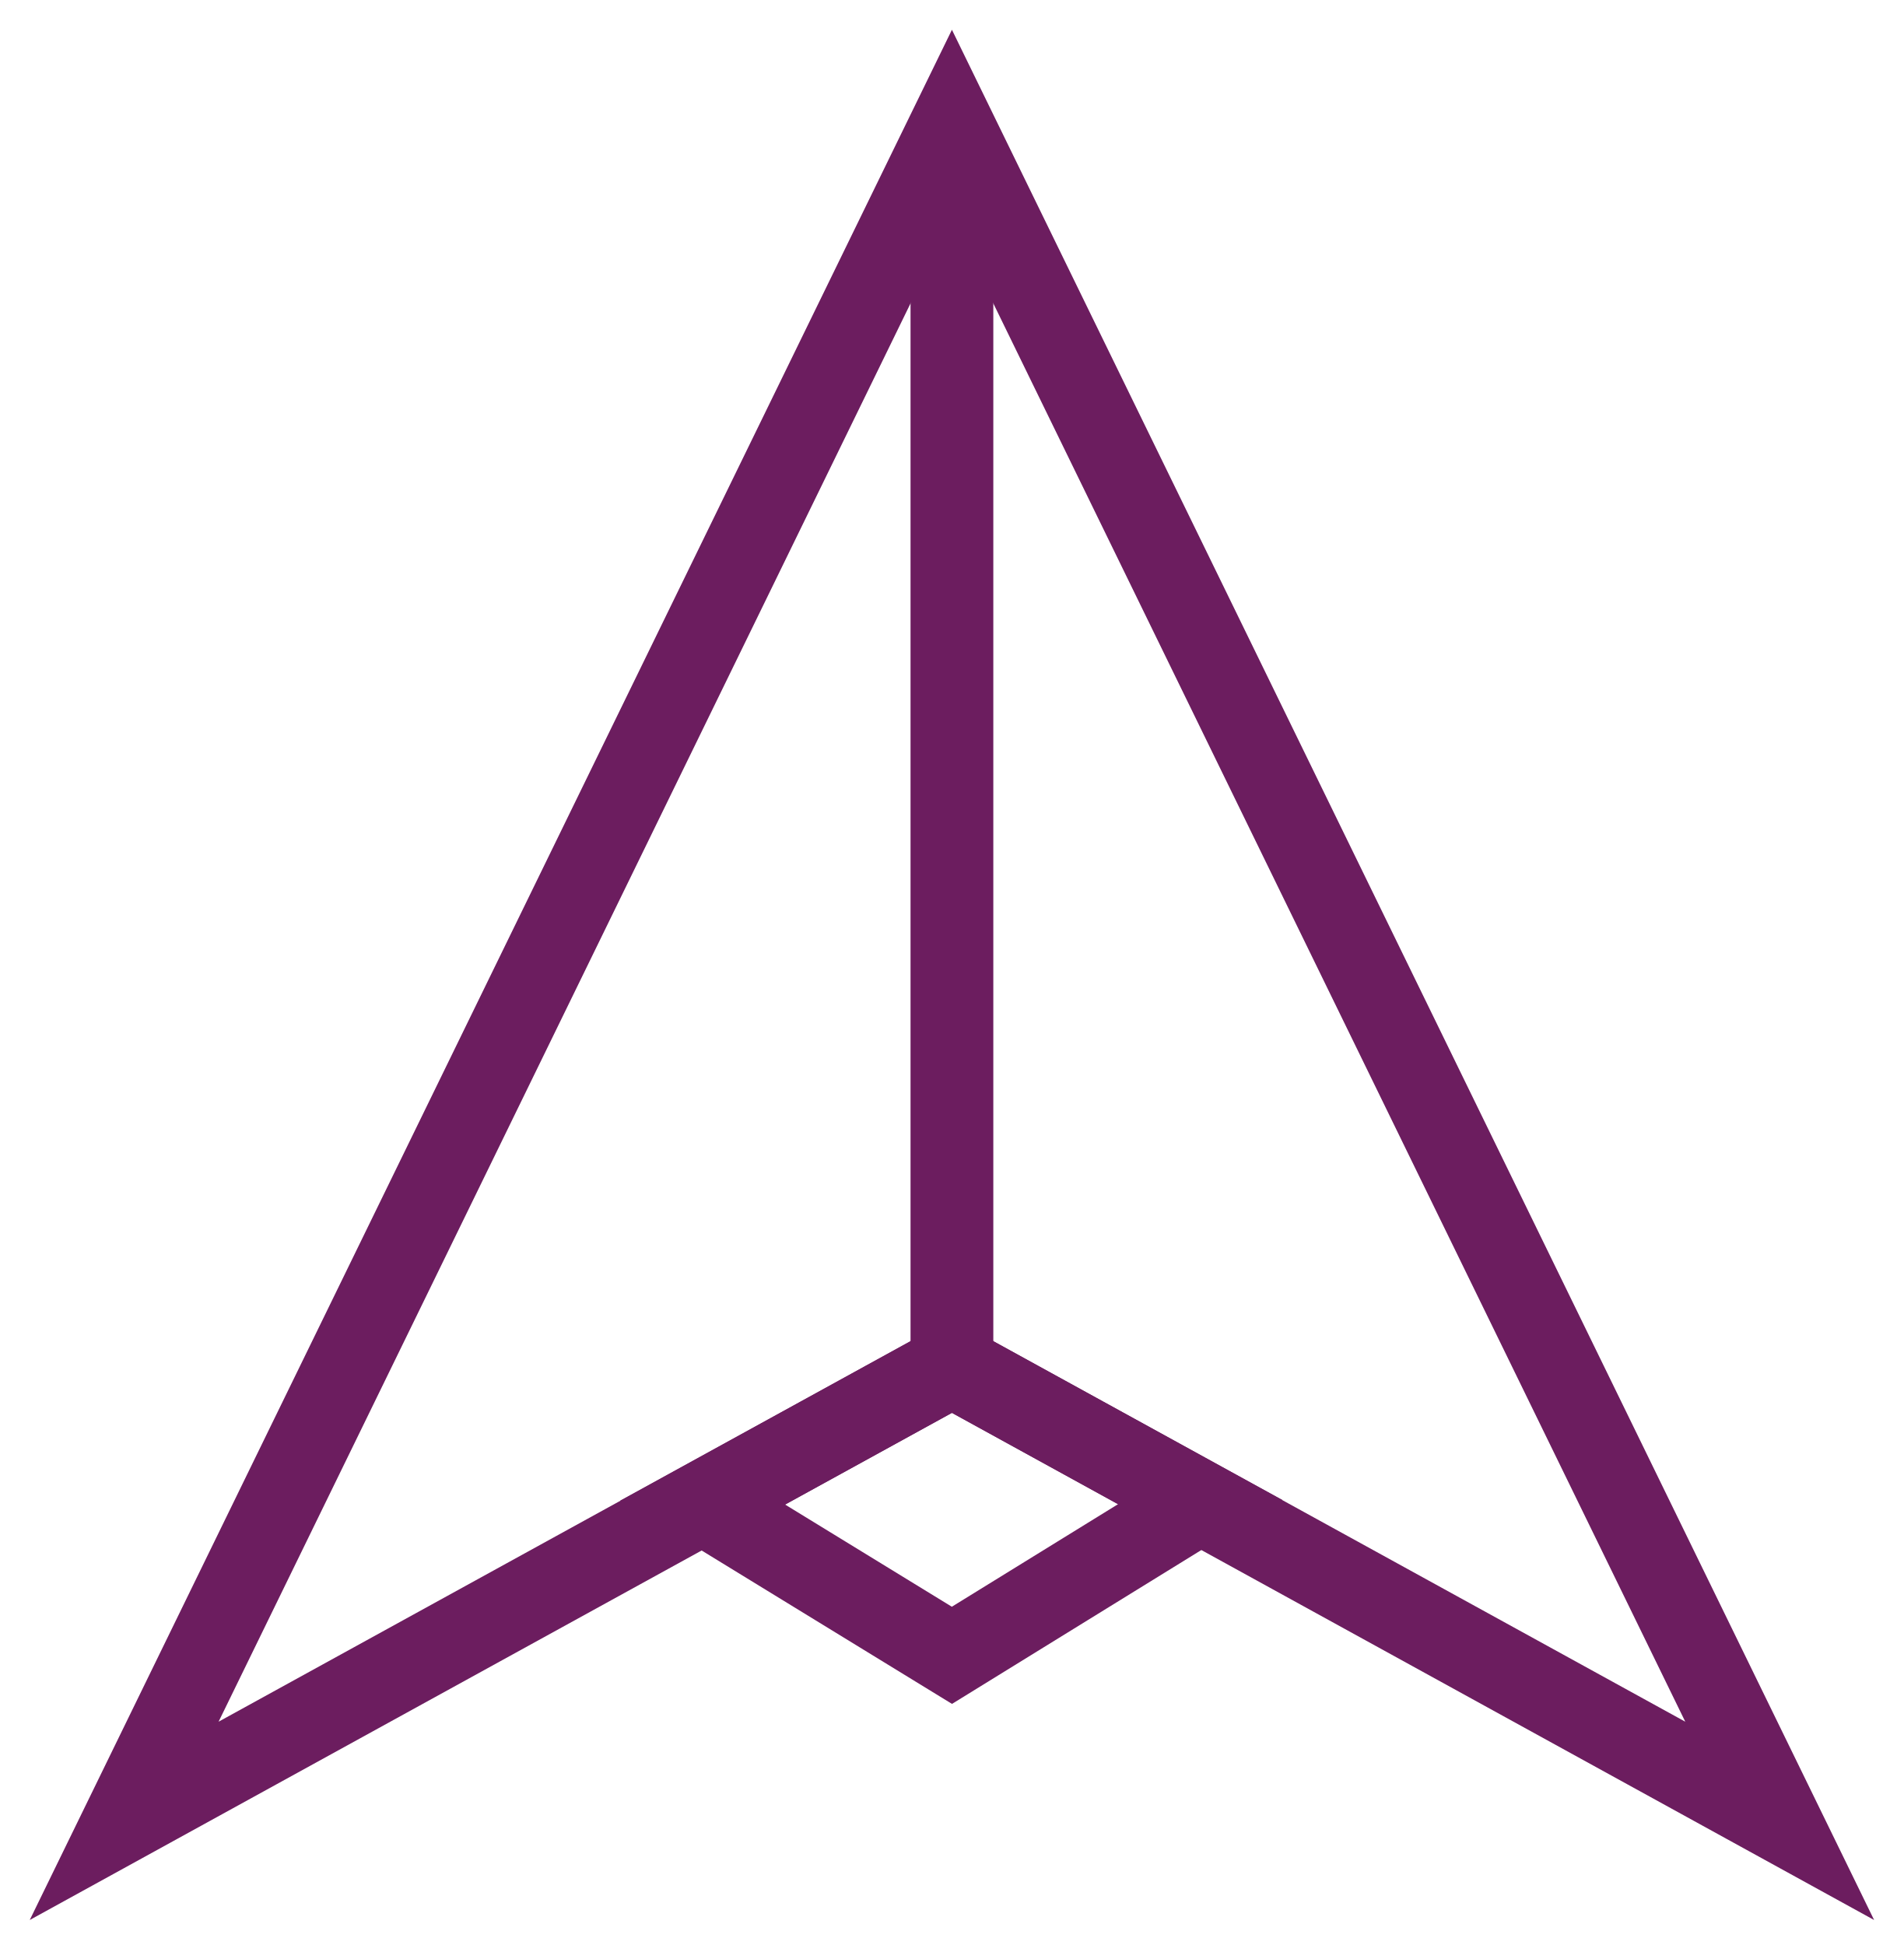
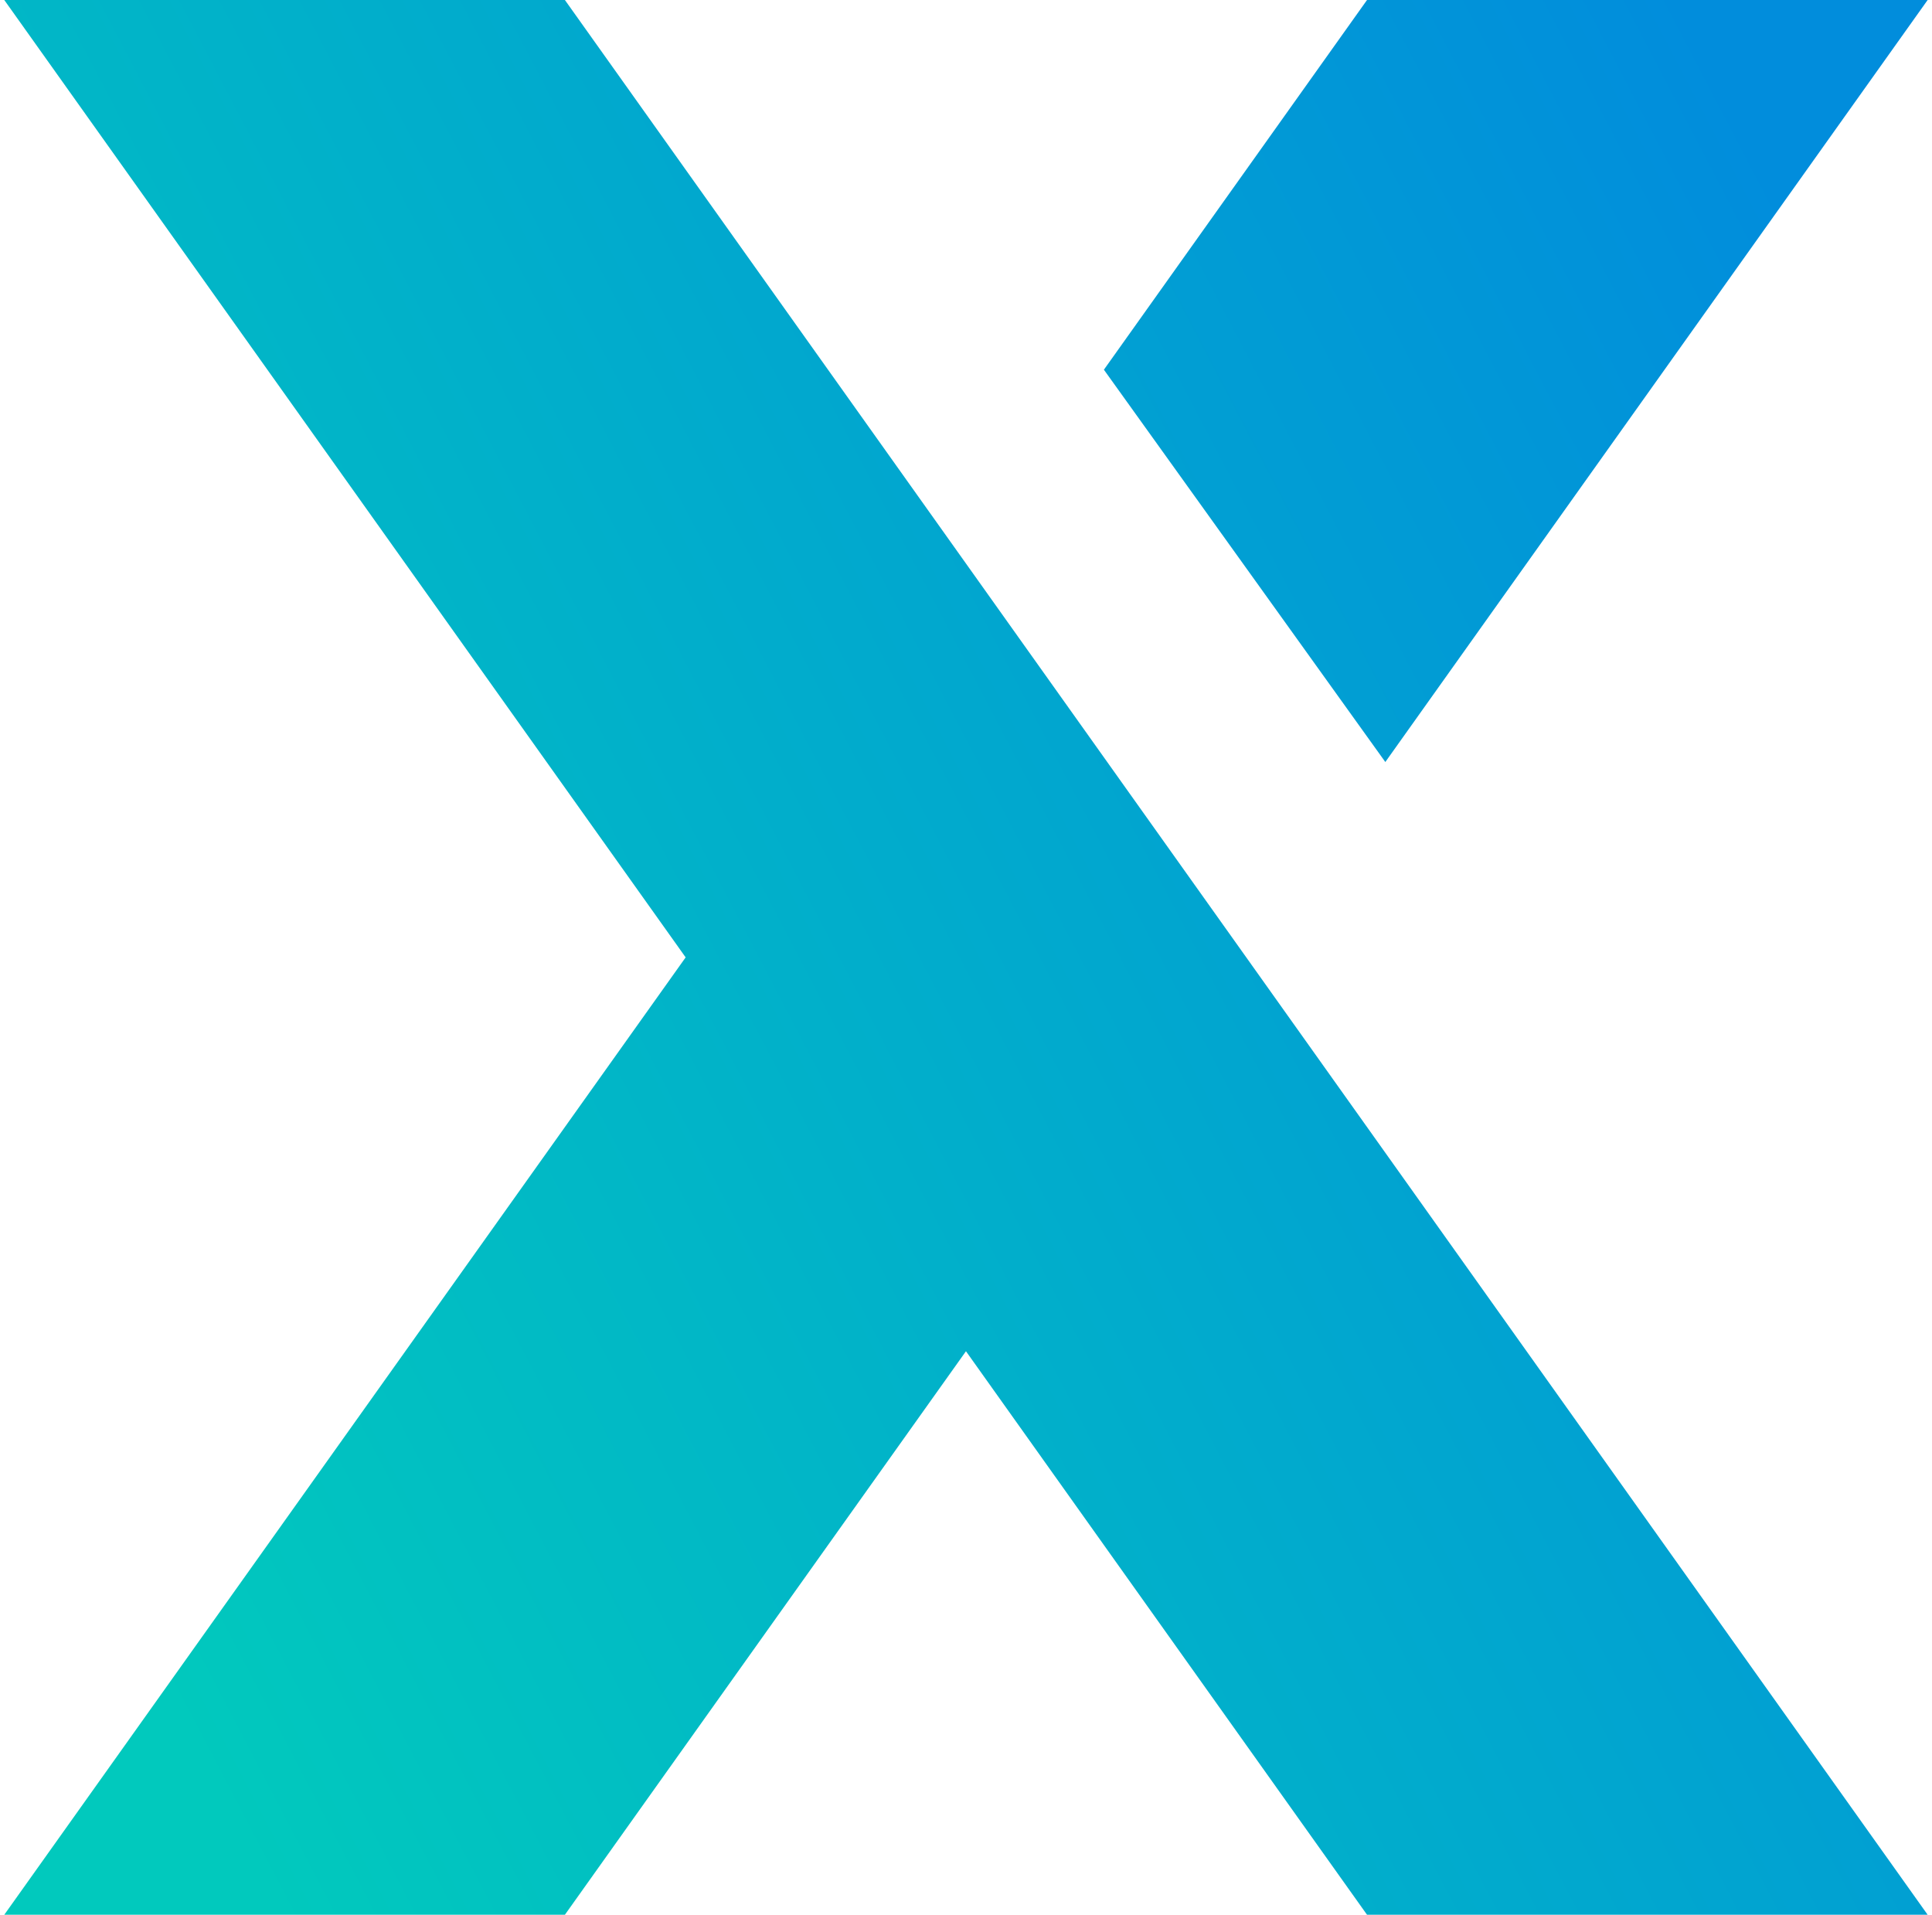
- <svg xmlns="http://www.w3.org/2000/svg" width="46" height="47" viewBox="0 0 46 47" fill="none">
-   <path d="M23 40L16.977 36.309L23 33L29 36.297L23 40Z" stroke="#6c1d5f" stroke-width="2" />
-   <path d="M23 3L3 44L23 33L43 44L23 3Z" stroke="#6c1d5f" stroke-width="2" />
-   <path d="M23 33V3.5" stroke="#6c1d5f" stroke-width="2" />
+ <svg xmlns="http://www.w3.org/2000/svg" width="224" height="222" viewBox="0 0 224 222" fill="none">
+   <path fill-rule="evenodd" clip-rule="evenodd" d="M0.495 0L79.496 111L0.495 222H65.496L111.995 156.665L158.495 222L223.495 222L144.495 111L111.995 65.335L65.496 0H0.495ZM223.495 0L160.617 88.349L127.988 42.865L158.495 0H223.495Z" fill="url(#paint0_linear_80_583)" />
+   <defs>
+     <linearGradient id="paint0_linear_80_583" x1="18.901" y1="196.953" x2="238.225" y2="82.465" gradientUnits="userSpaceOnUse">
+       <stop stop-color="#01C9BD" />
+       <stop offset="1" stop-color="#018DDC" />
+     </linearGradient>
+   </defs>
</svg>
